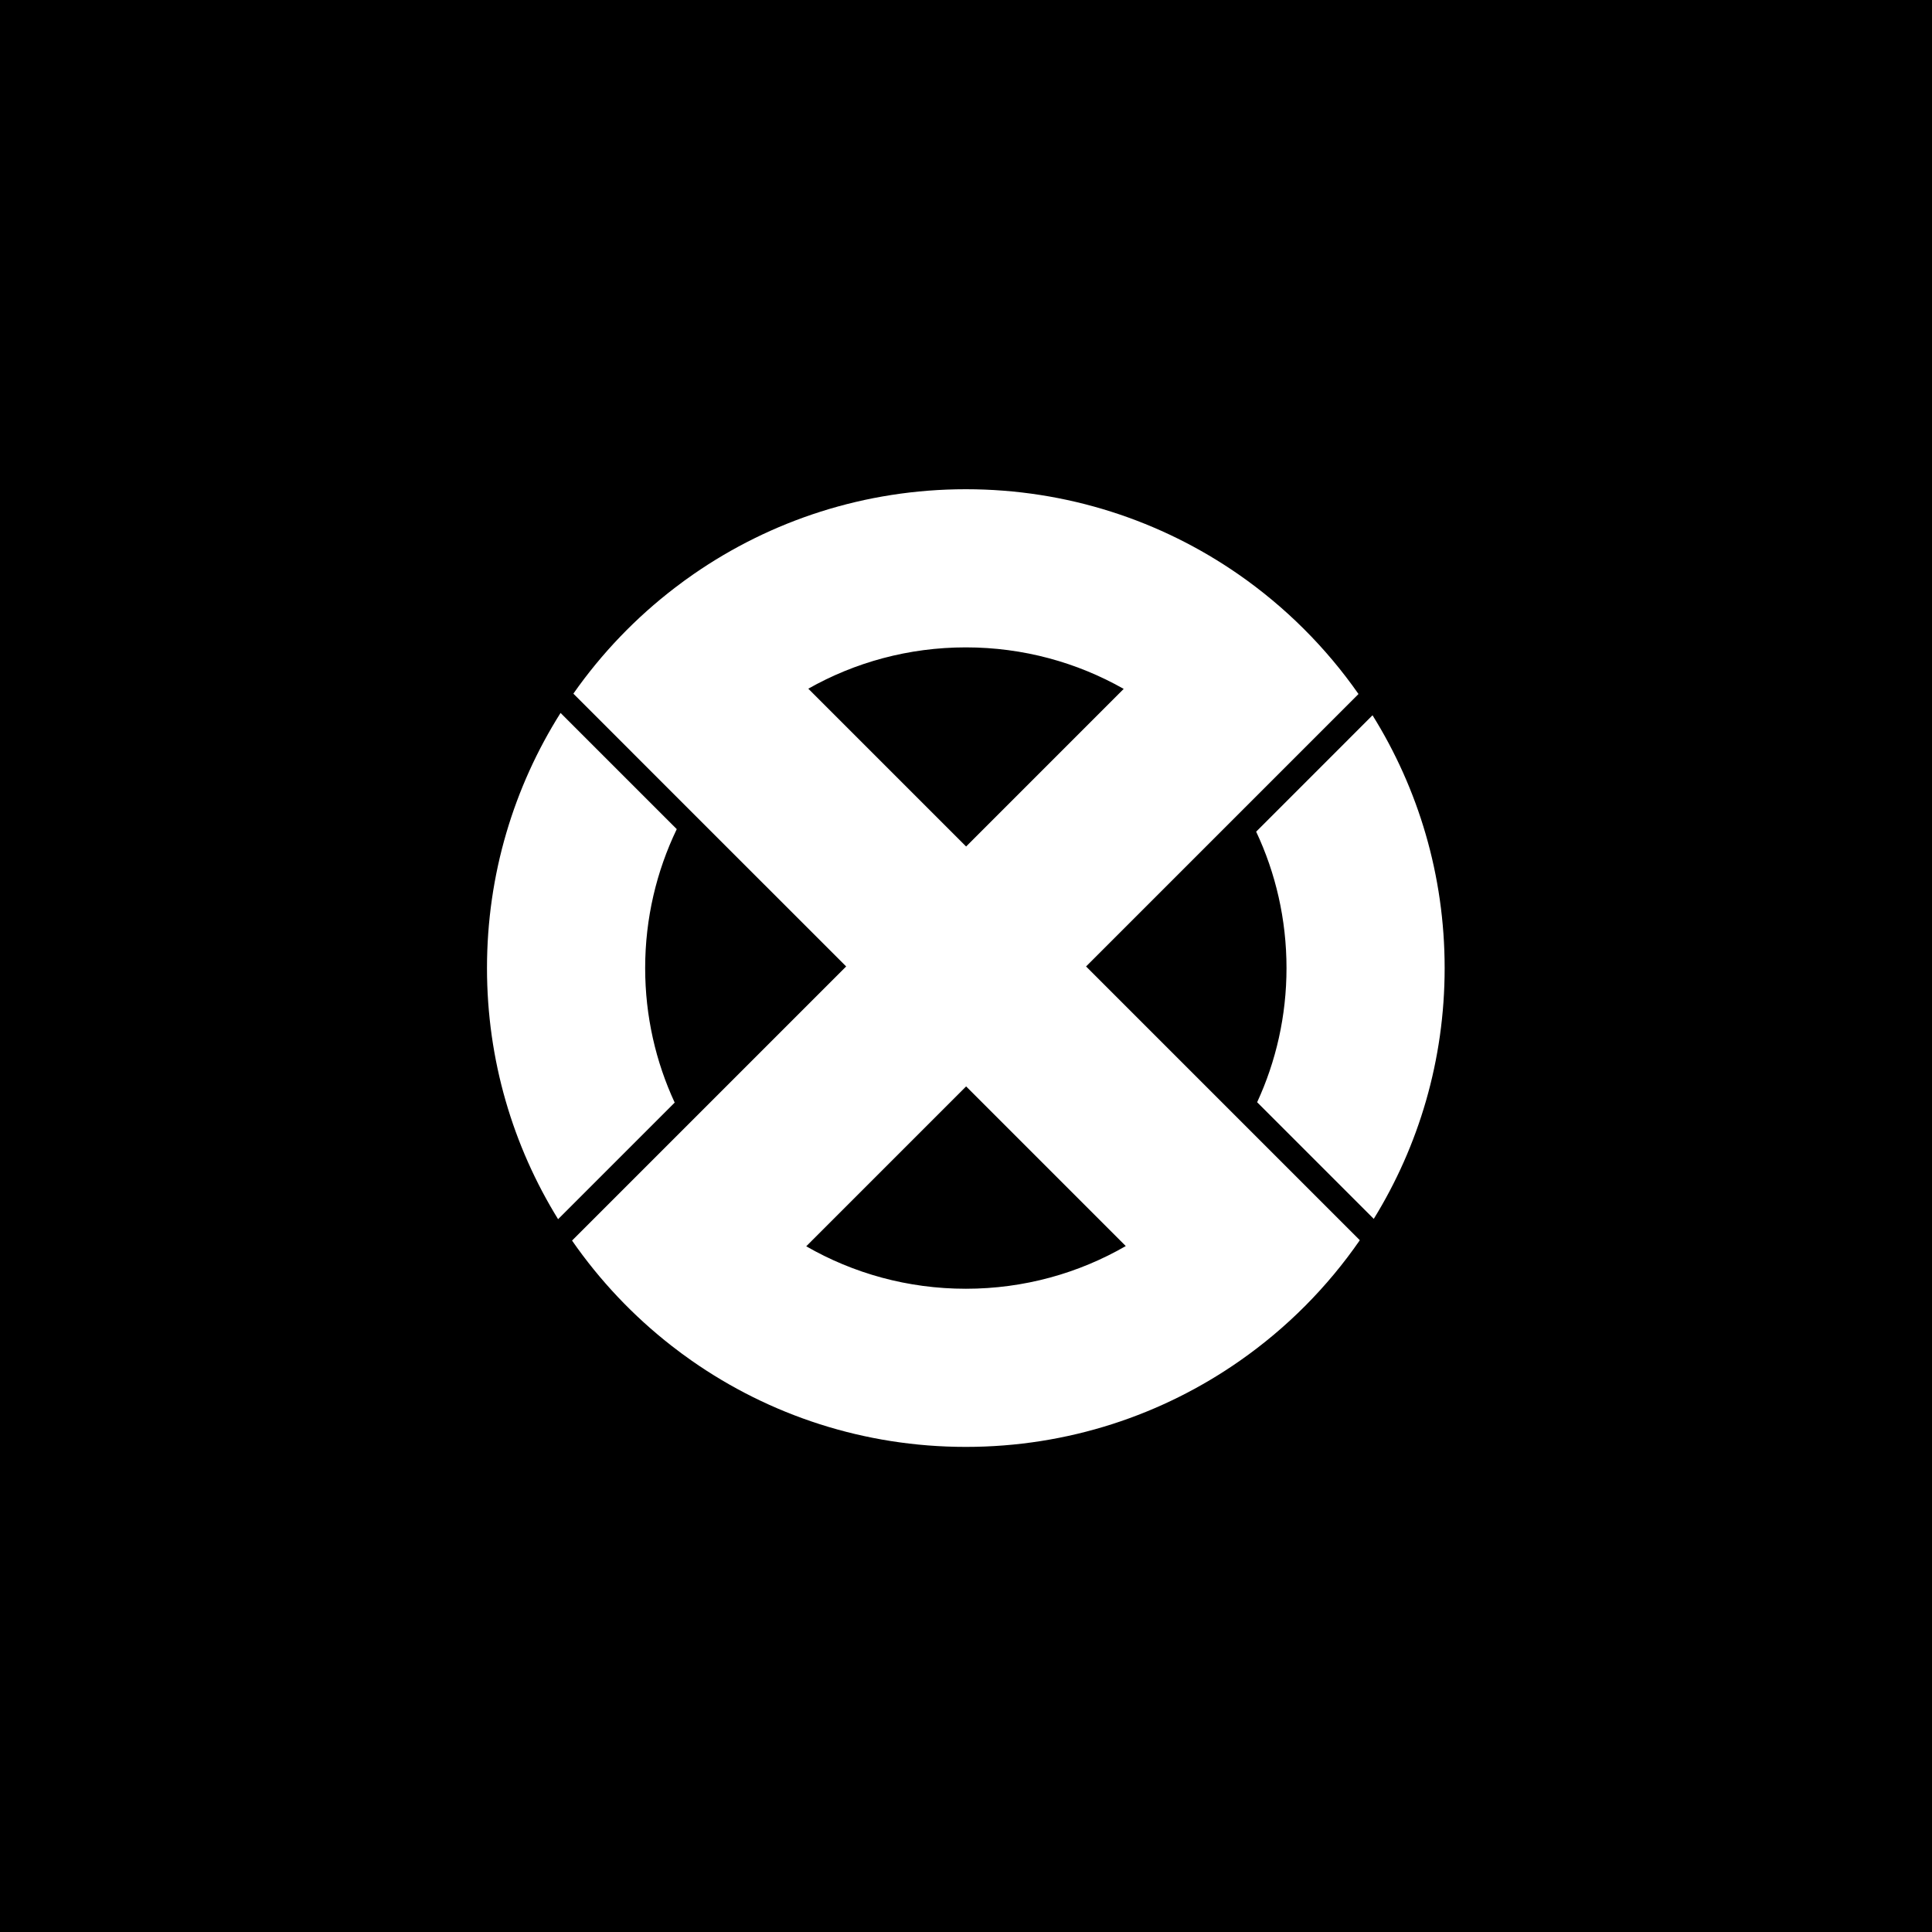
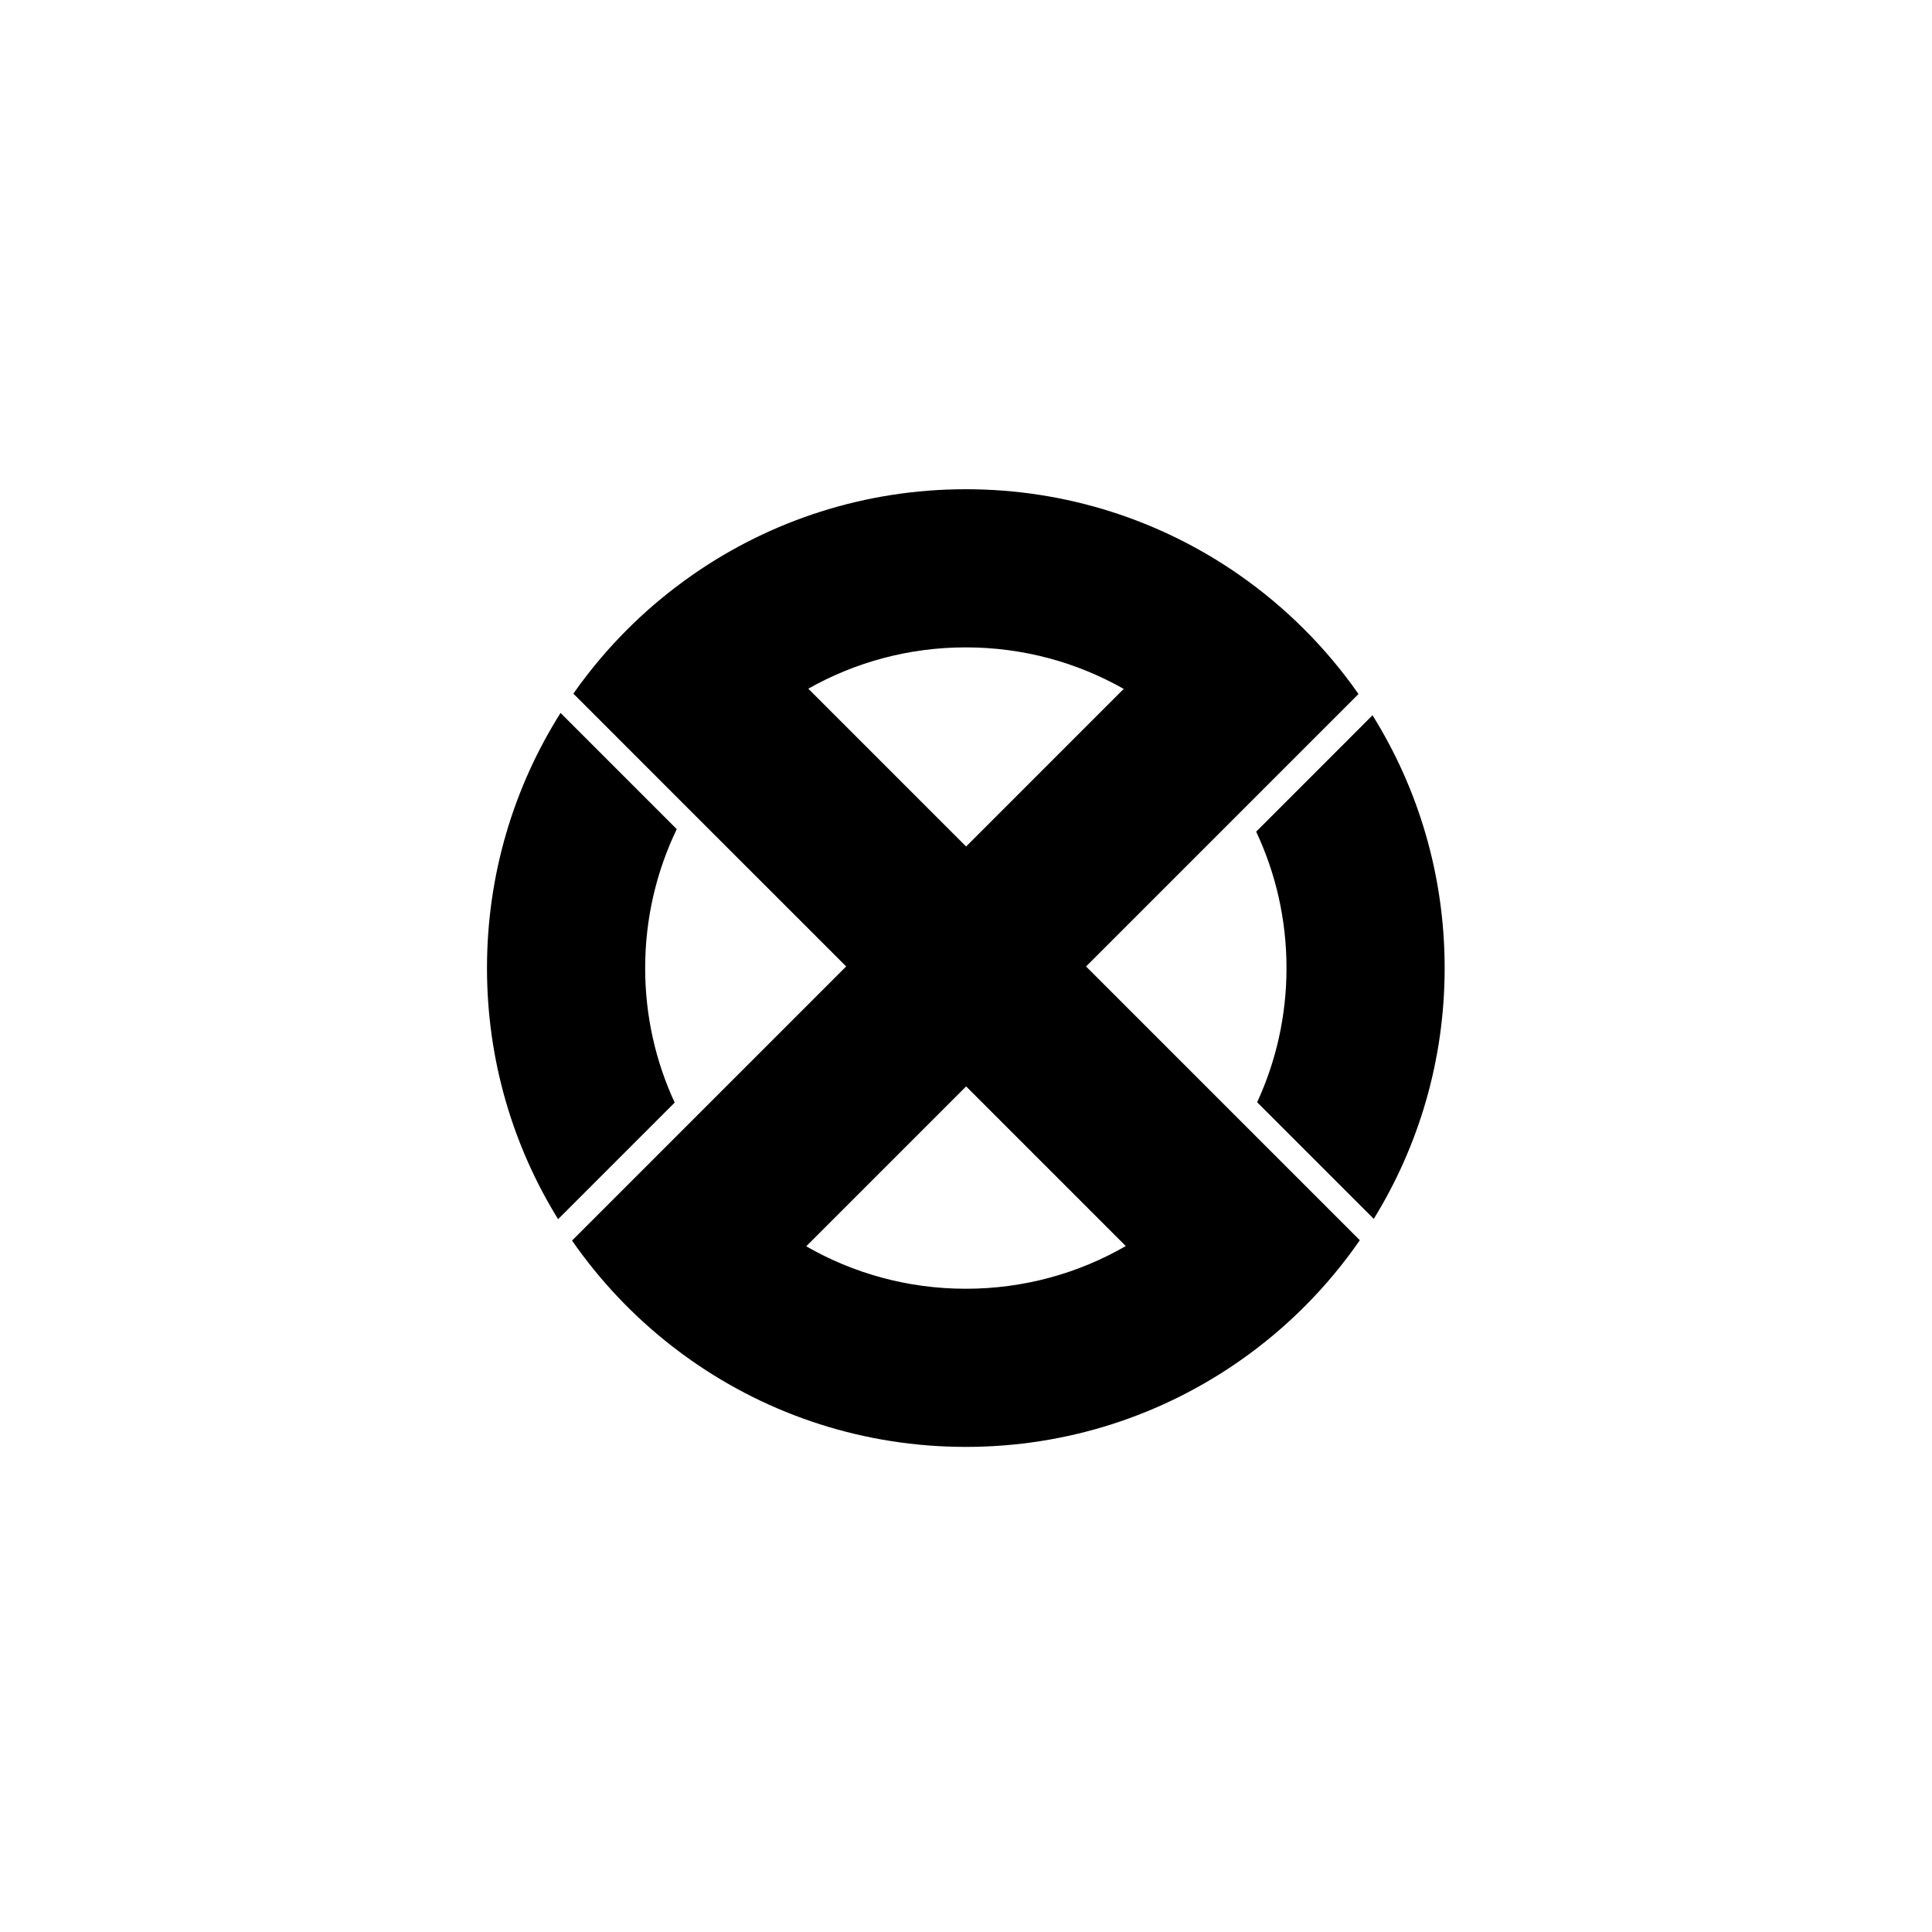
<svg xmlns="http://www.w3.org/2000/svg" viewBox="0 0 512 512">
  <style>
-     .bg{fill:#000}
-     .fg{fill:#fff}
+     .bg{fill:#fff}
+     .fg{fill:#000}
    @media (prefers-color-scheme: dark){
      .bg{fill:#000}
      .fg{fill:#fff}
    }
    :root[data-theme="dark"] .bg, svg[data-theme="dark"] .bg{fill:#000}
    :root[data-theme="dark"] .fg, svg[data-theme="dark"] .fg{fill:#fff}
    :root[data-theme="light"] .bg, svg[data-theme="light"] .bg{fill:#fff}
    :root[data-theme="light"] .fg, svg[data-theme="light"] .fg{fill:#000}
  </style>
  <rect width="100%" height="100%" class="bg" />
  <circle cx="256" cy="256" r="256" class="bg" stroke-width="0" />
  <g transform="translate(256,256) scale(0.68) translate(-256,-256)">
    <path class="fg" stroke-width="0" d="M130.963,256.805c0-19.392,4.429-37.76,12.314-54.144l-45.286-45.286c-18.163,28.787-28.672,62.886-28.672,99.43,0,35.891,10.137,69.414,27.712,97.869l45.44-45.44c-7.386-15.936-11.508-33.702-11.508-52.429Z" />
    <path class="fg" stroke-width="0" d="M414.432,158.283l-45.351,45.363c7.591,16.128,11.827,34.15,11.827,53.158,0,18.662-4.096,36.378-11.443,52.288l45.453,45.453c17.523-28.429,27.622-61.901,27.622-97.741,0-36.16-10.291-69.926-28.109-98.522Z" />
    <path class="fg" stroke-width="0" d="M302.79,256.177l61.568-61.568,44.608-44.608c-12.71-18.189-28.595-34.01-46.835-46.669-30.144-20.89-66.739-33.139-106.201-33.139-39.386,0-75.93,12.211-106.061,33.062-2.458,1.702-4.864,3.456-7.232,5.274-15.244,11.648-28.634,25.6-39.654,41.331l44.608,44.621,61.709,61.696-62.157,62.157-44.672,44.672c10.777,15.539,23.859,29.376,38.746,40.986,2.586,2.022,5.223,3.968,7.91,5.85,30.259,21.158,67.085,33.574,106.804,33.574,39.782,0,76.646-12.442,106.931-33.664,18.189-12.723,33.996-28.621,46.617-46.886l-44.672-44.672-62.016-62.016ZM194.541,147.928c18.124-10.253,39.078-16.102,61.389-16.102,22.374,0,43.366,5.875,61.529,16.179l-61.414,61.427-61.504-61.504ZM255.93,381.784c-22.644,0-43.879-6.016-62.196-16.55l62.311-62.31,62.221,62.221c-18.343,10.586-39.629,16.64-62.336,16.64Z" />
  </g>
</svg>
